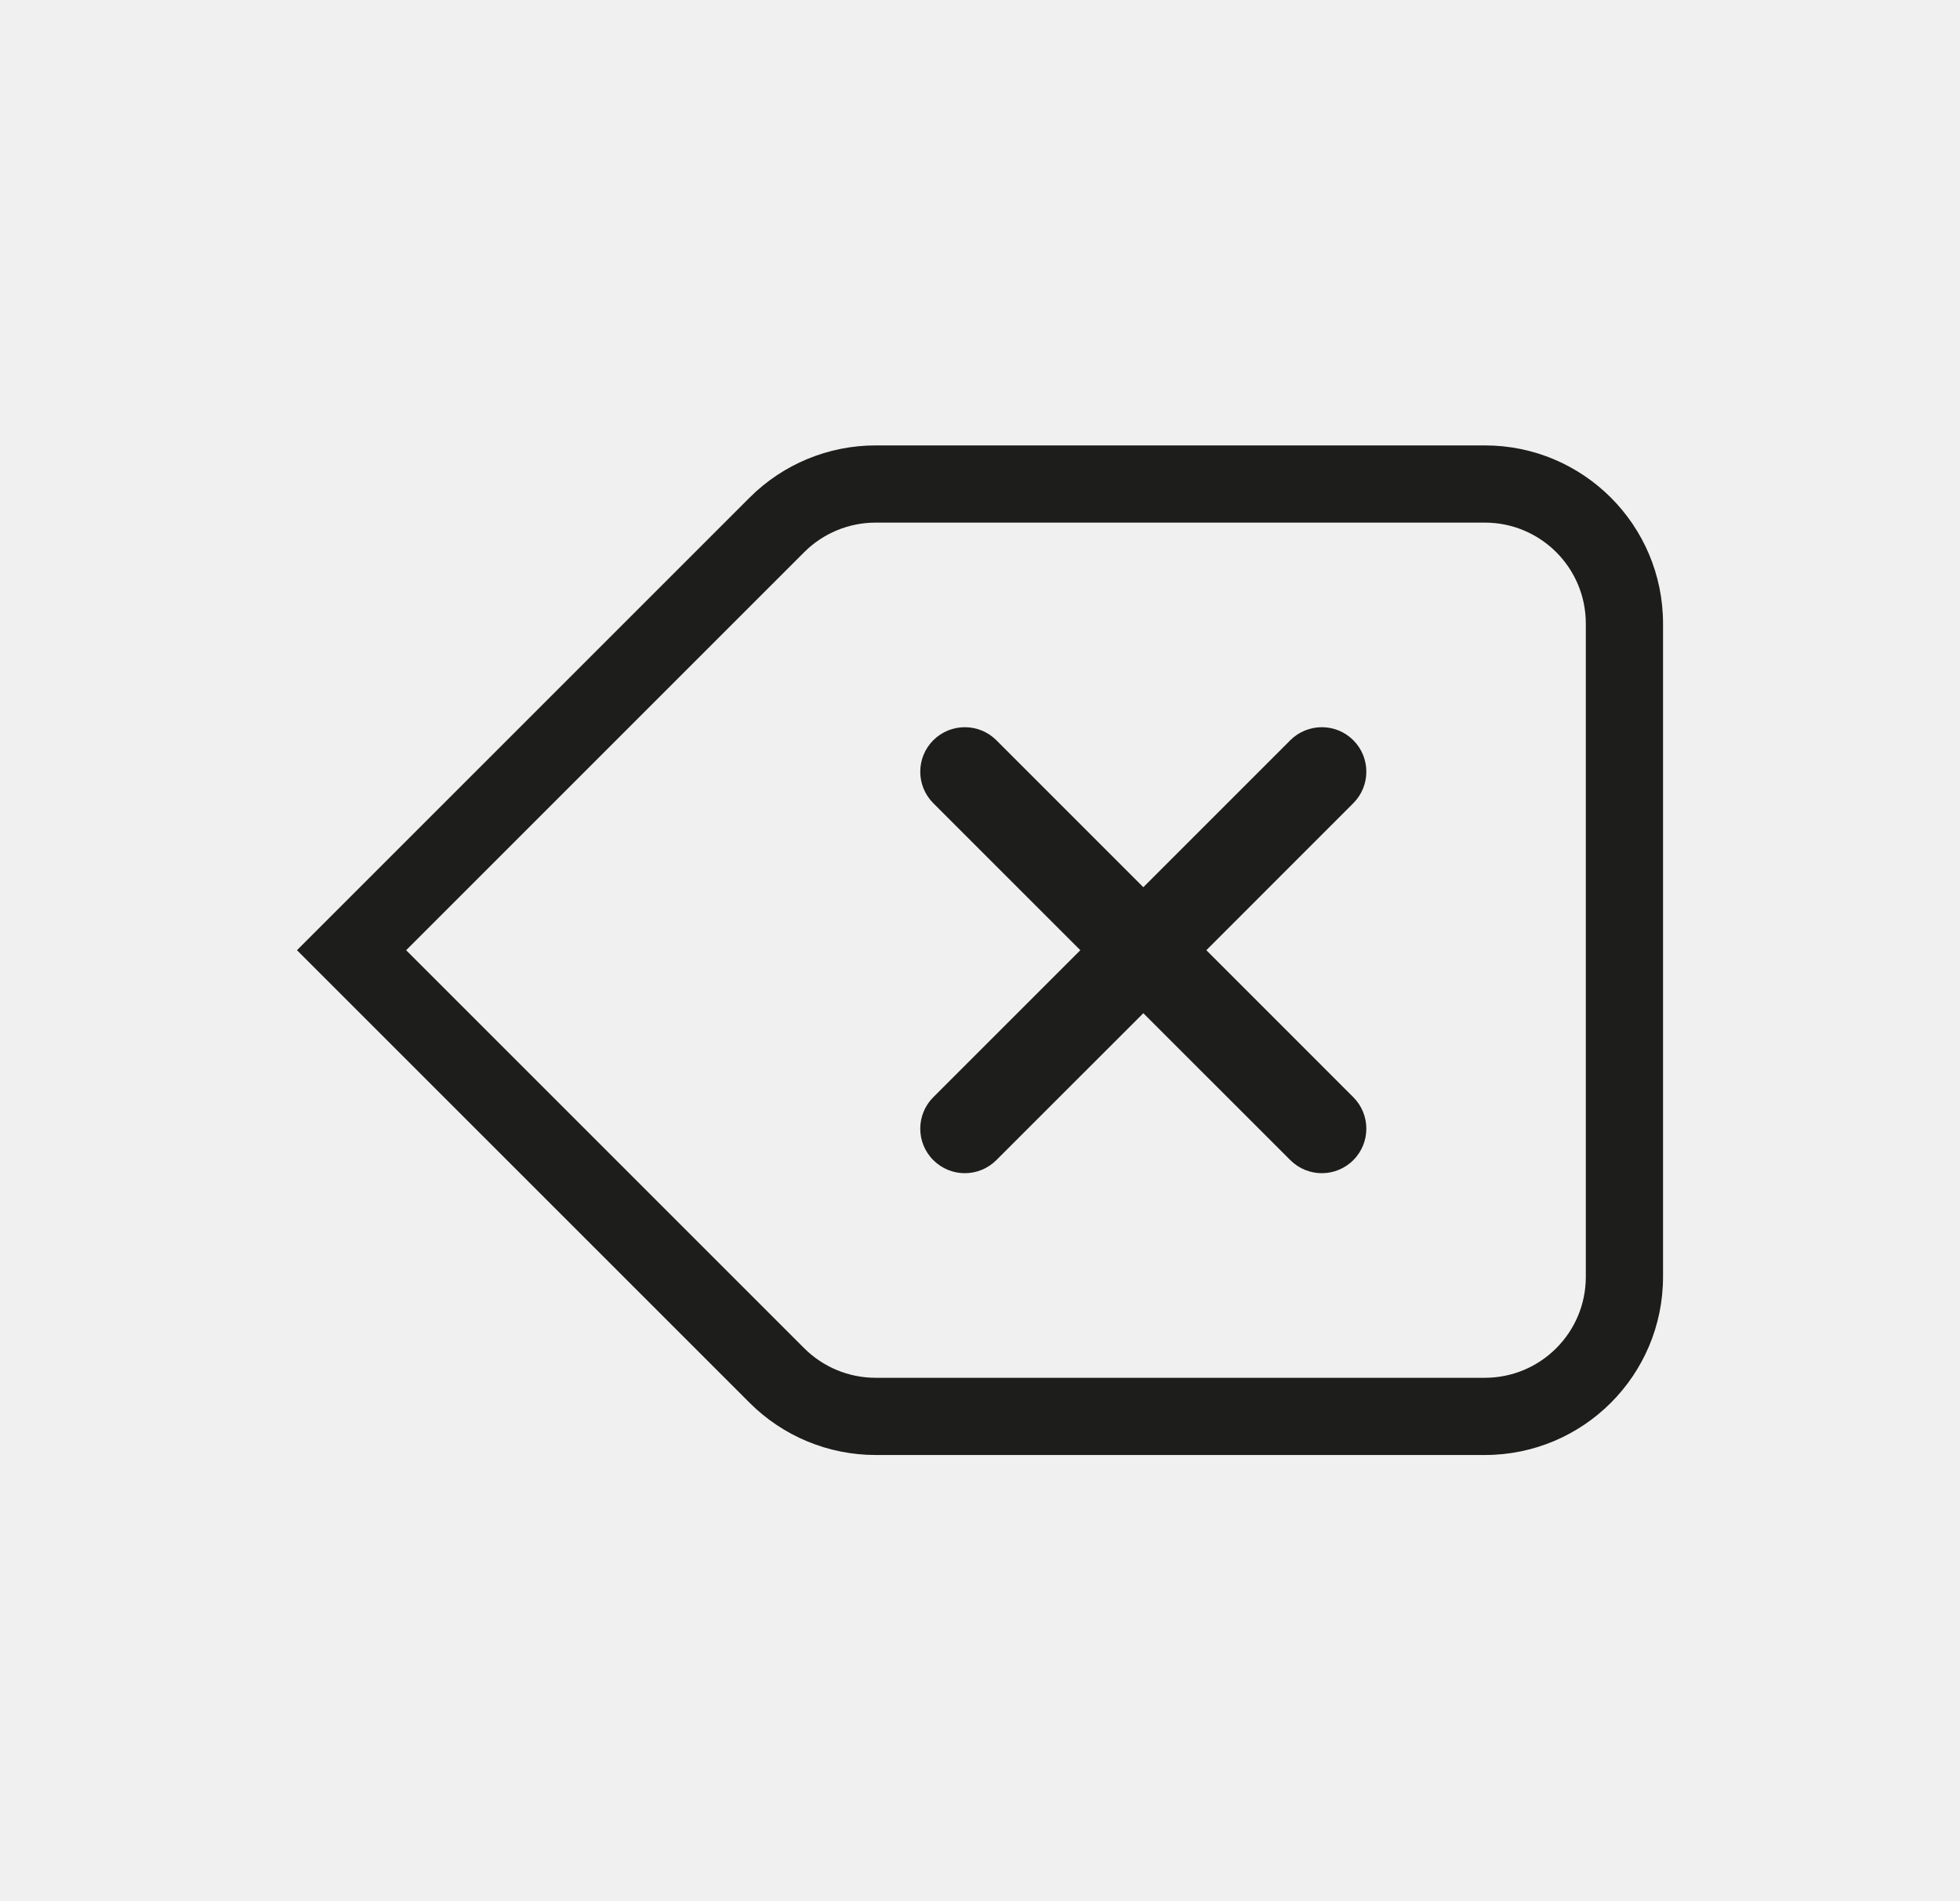
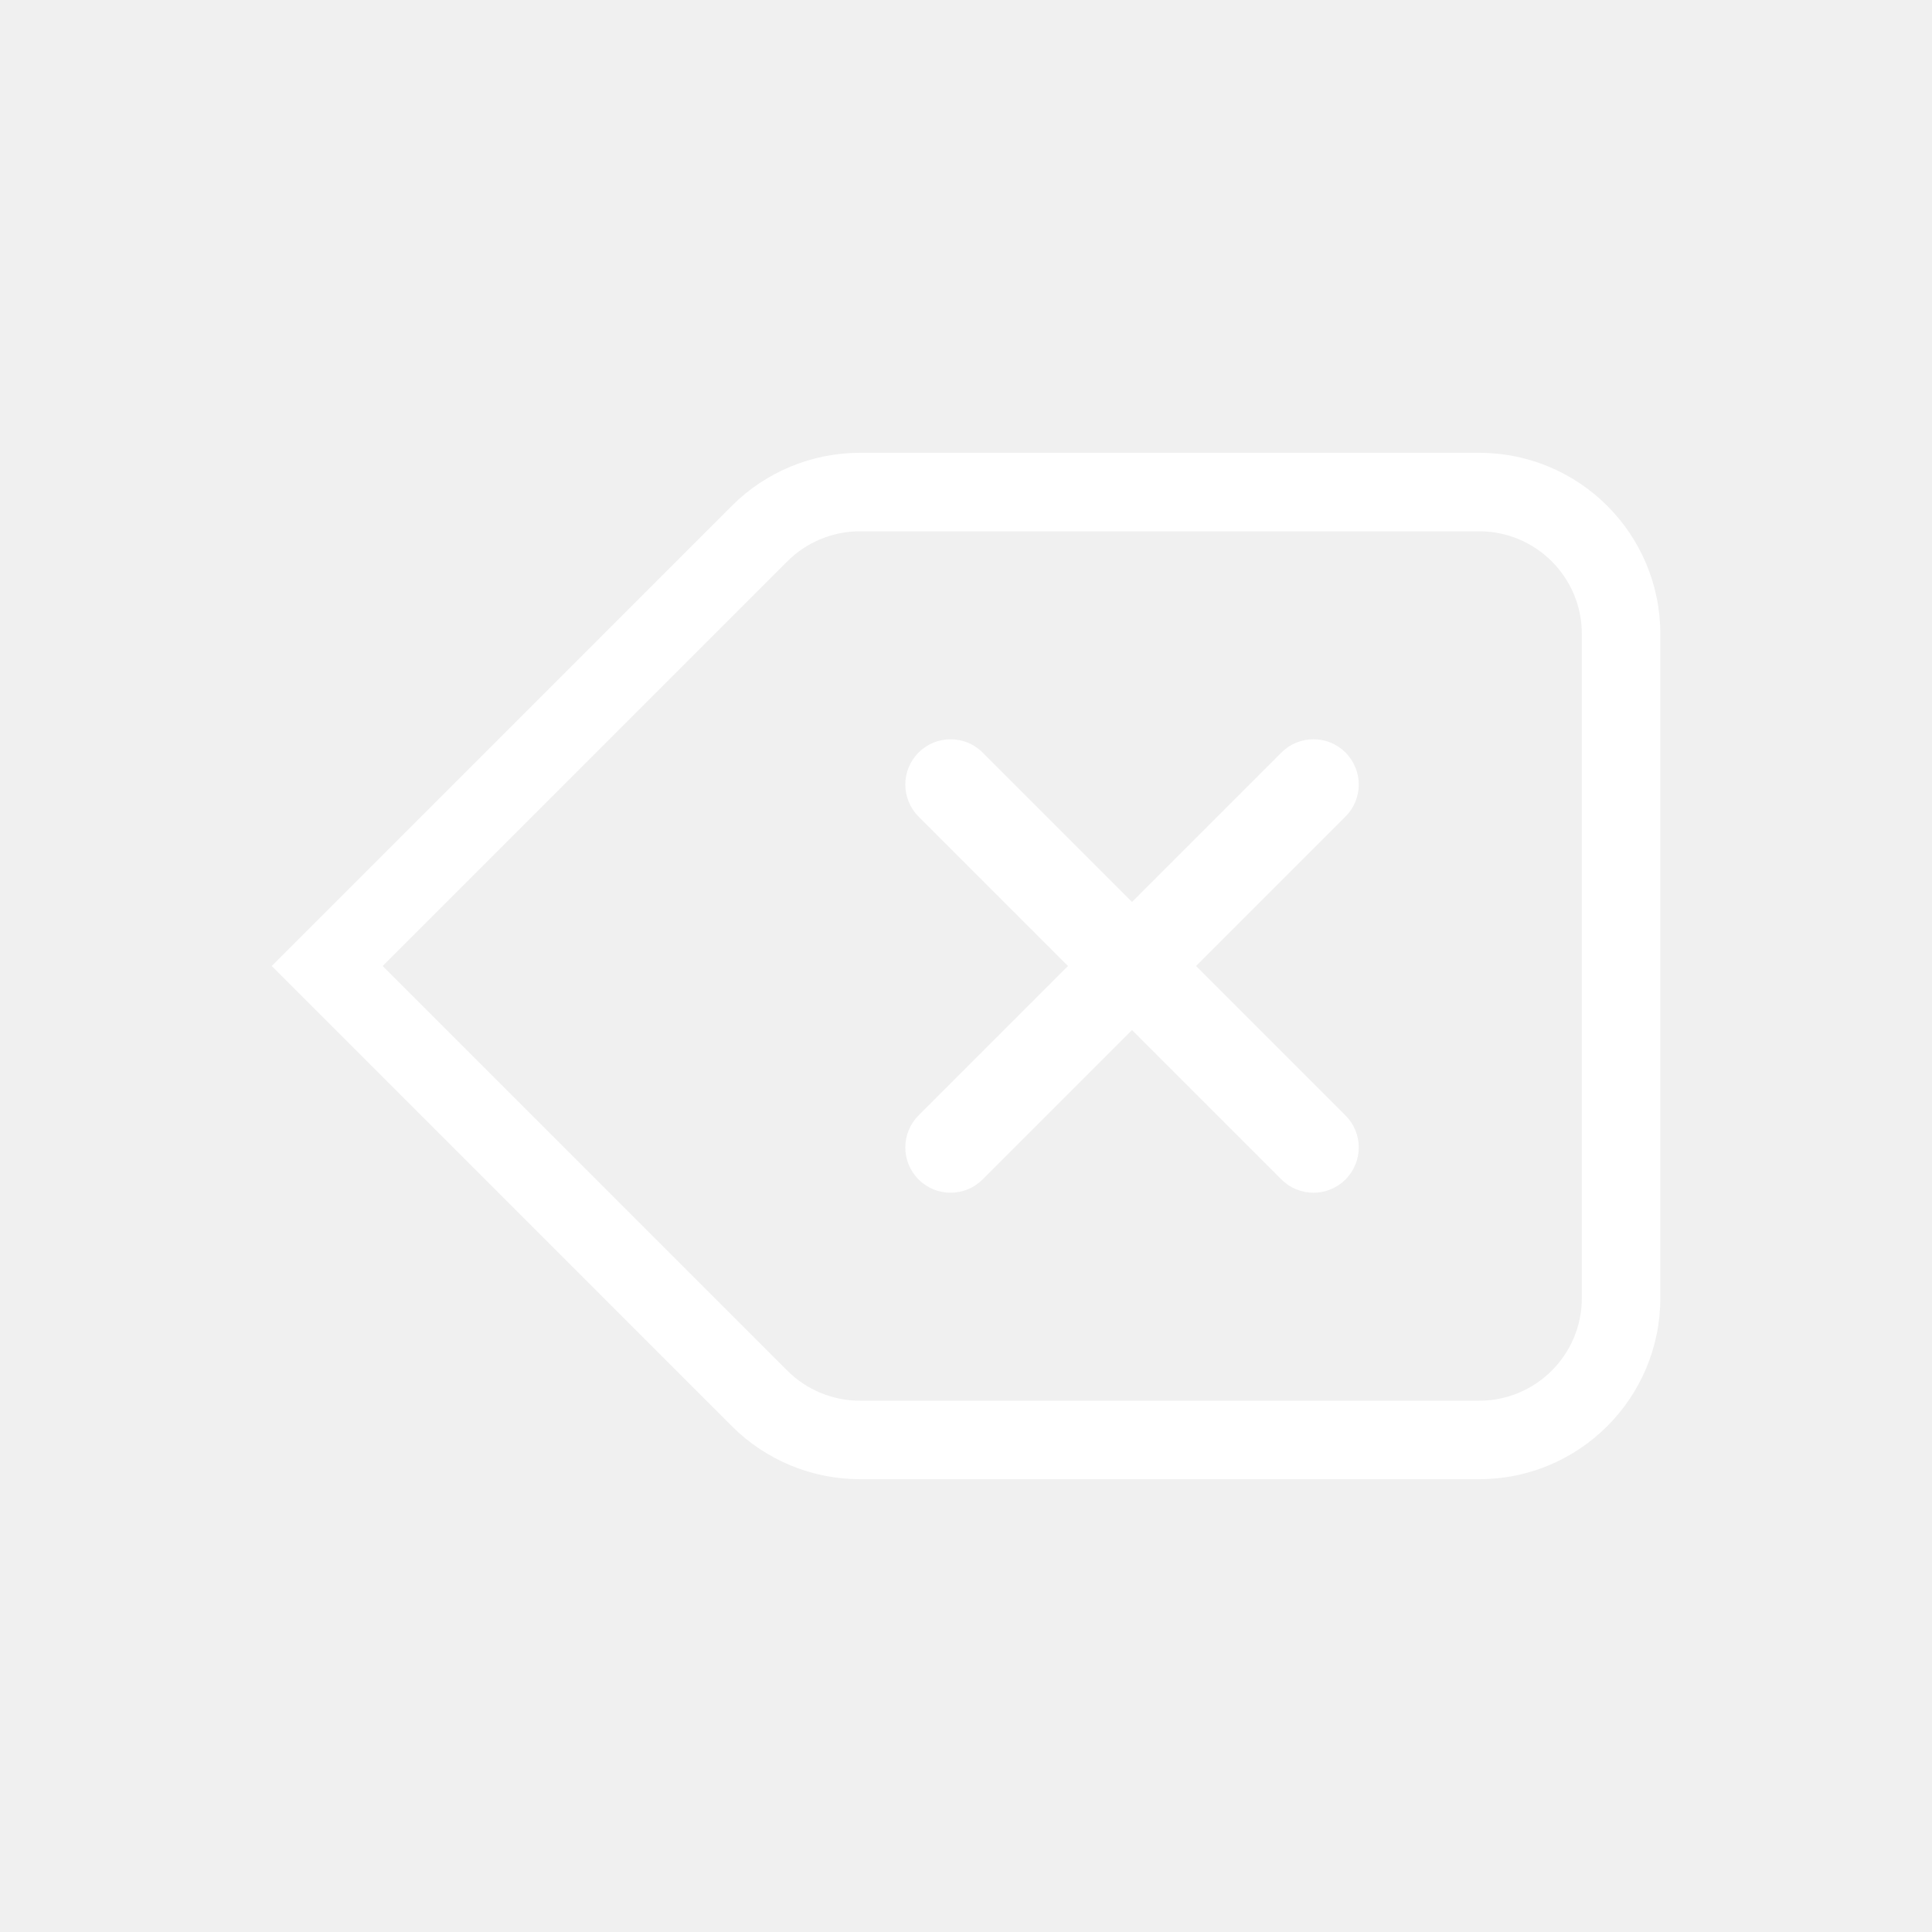
- <svg xmlns="http://www.w3.org/2000/svg" width="33" height="32" viewBox="0 0 33 32" fill="none">
-   <path d="M15.714 13.525C15.421 13.232 15.421 12.757 15.714 12.464C16.007 12.172 16.482 12.172 16.775 12.464L19.25 14.939L21.725 12.464C22.018 12.172 22.493 12.172 22.785 12.464C23.078 12.757 23.078 13.232 22.785 13.525L20.311 16L22.785 18.475C23.078 18.768 23.078 19.243 22.785 19.535C22.493 19.828 22.018 19.828 21.725 19.535L19.25 17.061L16.775 19.535C16.482 19.828 16.007 19.828 15.714 19.535C15.421 19.243 15.421 18.768 15.714 18.475L18.189 16L15.714 13.525Z" fill="#1D1D1B" />
-   <path fill-rule="evenodd" clip-rule="evenodd" d="M12.621 8.379L5 16L12.621 23.621C13.184 24.184 13.947 24.5 14.743 24.5H25C26.657 24.5 28 23.157 28 21.5V10.5C28 8.843 26.657 7.5 25 7.5H14.743C13.947 7.5 13.184 7.816 12.621 8.379ZM25 23.2H14.743C14.292 23.2 13.859 23.021 13.54 22.702L6.838 16L13.54 9.298C13.859 8.979 14.292 8.8 14.743 8.8H25C25.939 8.8 26.7 9.561 26.7 10.5V21.5C26.7 22.439 25.939 23.2 25 23.2Z" fill="#1D1D1B" />
+ <svg xmlns="http://www.w3.org/2000/svg" width="64" height="64" viewBox="0 0 64 64" fill="none">
+   <path d="M30.429 27.05C29.843 26.465 29.843 25.515 30.429 24.929C31.015 24.343 31.964 24.343 32.55 24.929L37.5 29.879L42.45 24.929C43.035 24.343 43.985 24.343 44.571 24.929C45.157 25.515 45.157 26.465 44.571 27.05L39.621 32L44.571 36.95C45.157 37.535 45.157 38.485 44.571 39.071C43.985 39.657 43.035 39.657 42.45 39.071L37.5 34.121L32.55 39.071C31.964 39.657 31.015 39.657 30.429 39.071C29.843 38.485 29.843 37.535 30.429 36.95L35.379 32L30.429 27.05Z" fill="white" />
+   <path fill-rule="evenodd" clip-rule="evenodd" d="M24.243 16.757L9 32L24.243 47.243C25.368 48.368 26.894 49 28.485 49H49C52.314 49 55 46.314 55 43V21C55 17.686 52.314 15 49 15H28.485C26.894 15 25.368 15.632 24.243 16.757ZM49 46.4H28.485C27.584 46.4 26.719 46.042 26.081 45.404L12.677 32L26.081 18.596C26.719 17.958 27.584 17.6 28.485 17.6H49C50.878 17.6 52.4 19.122 52.4 21V43C52.4 44.878 50.878 46.4 49 46.4Z" fill="white" />
</svg>
